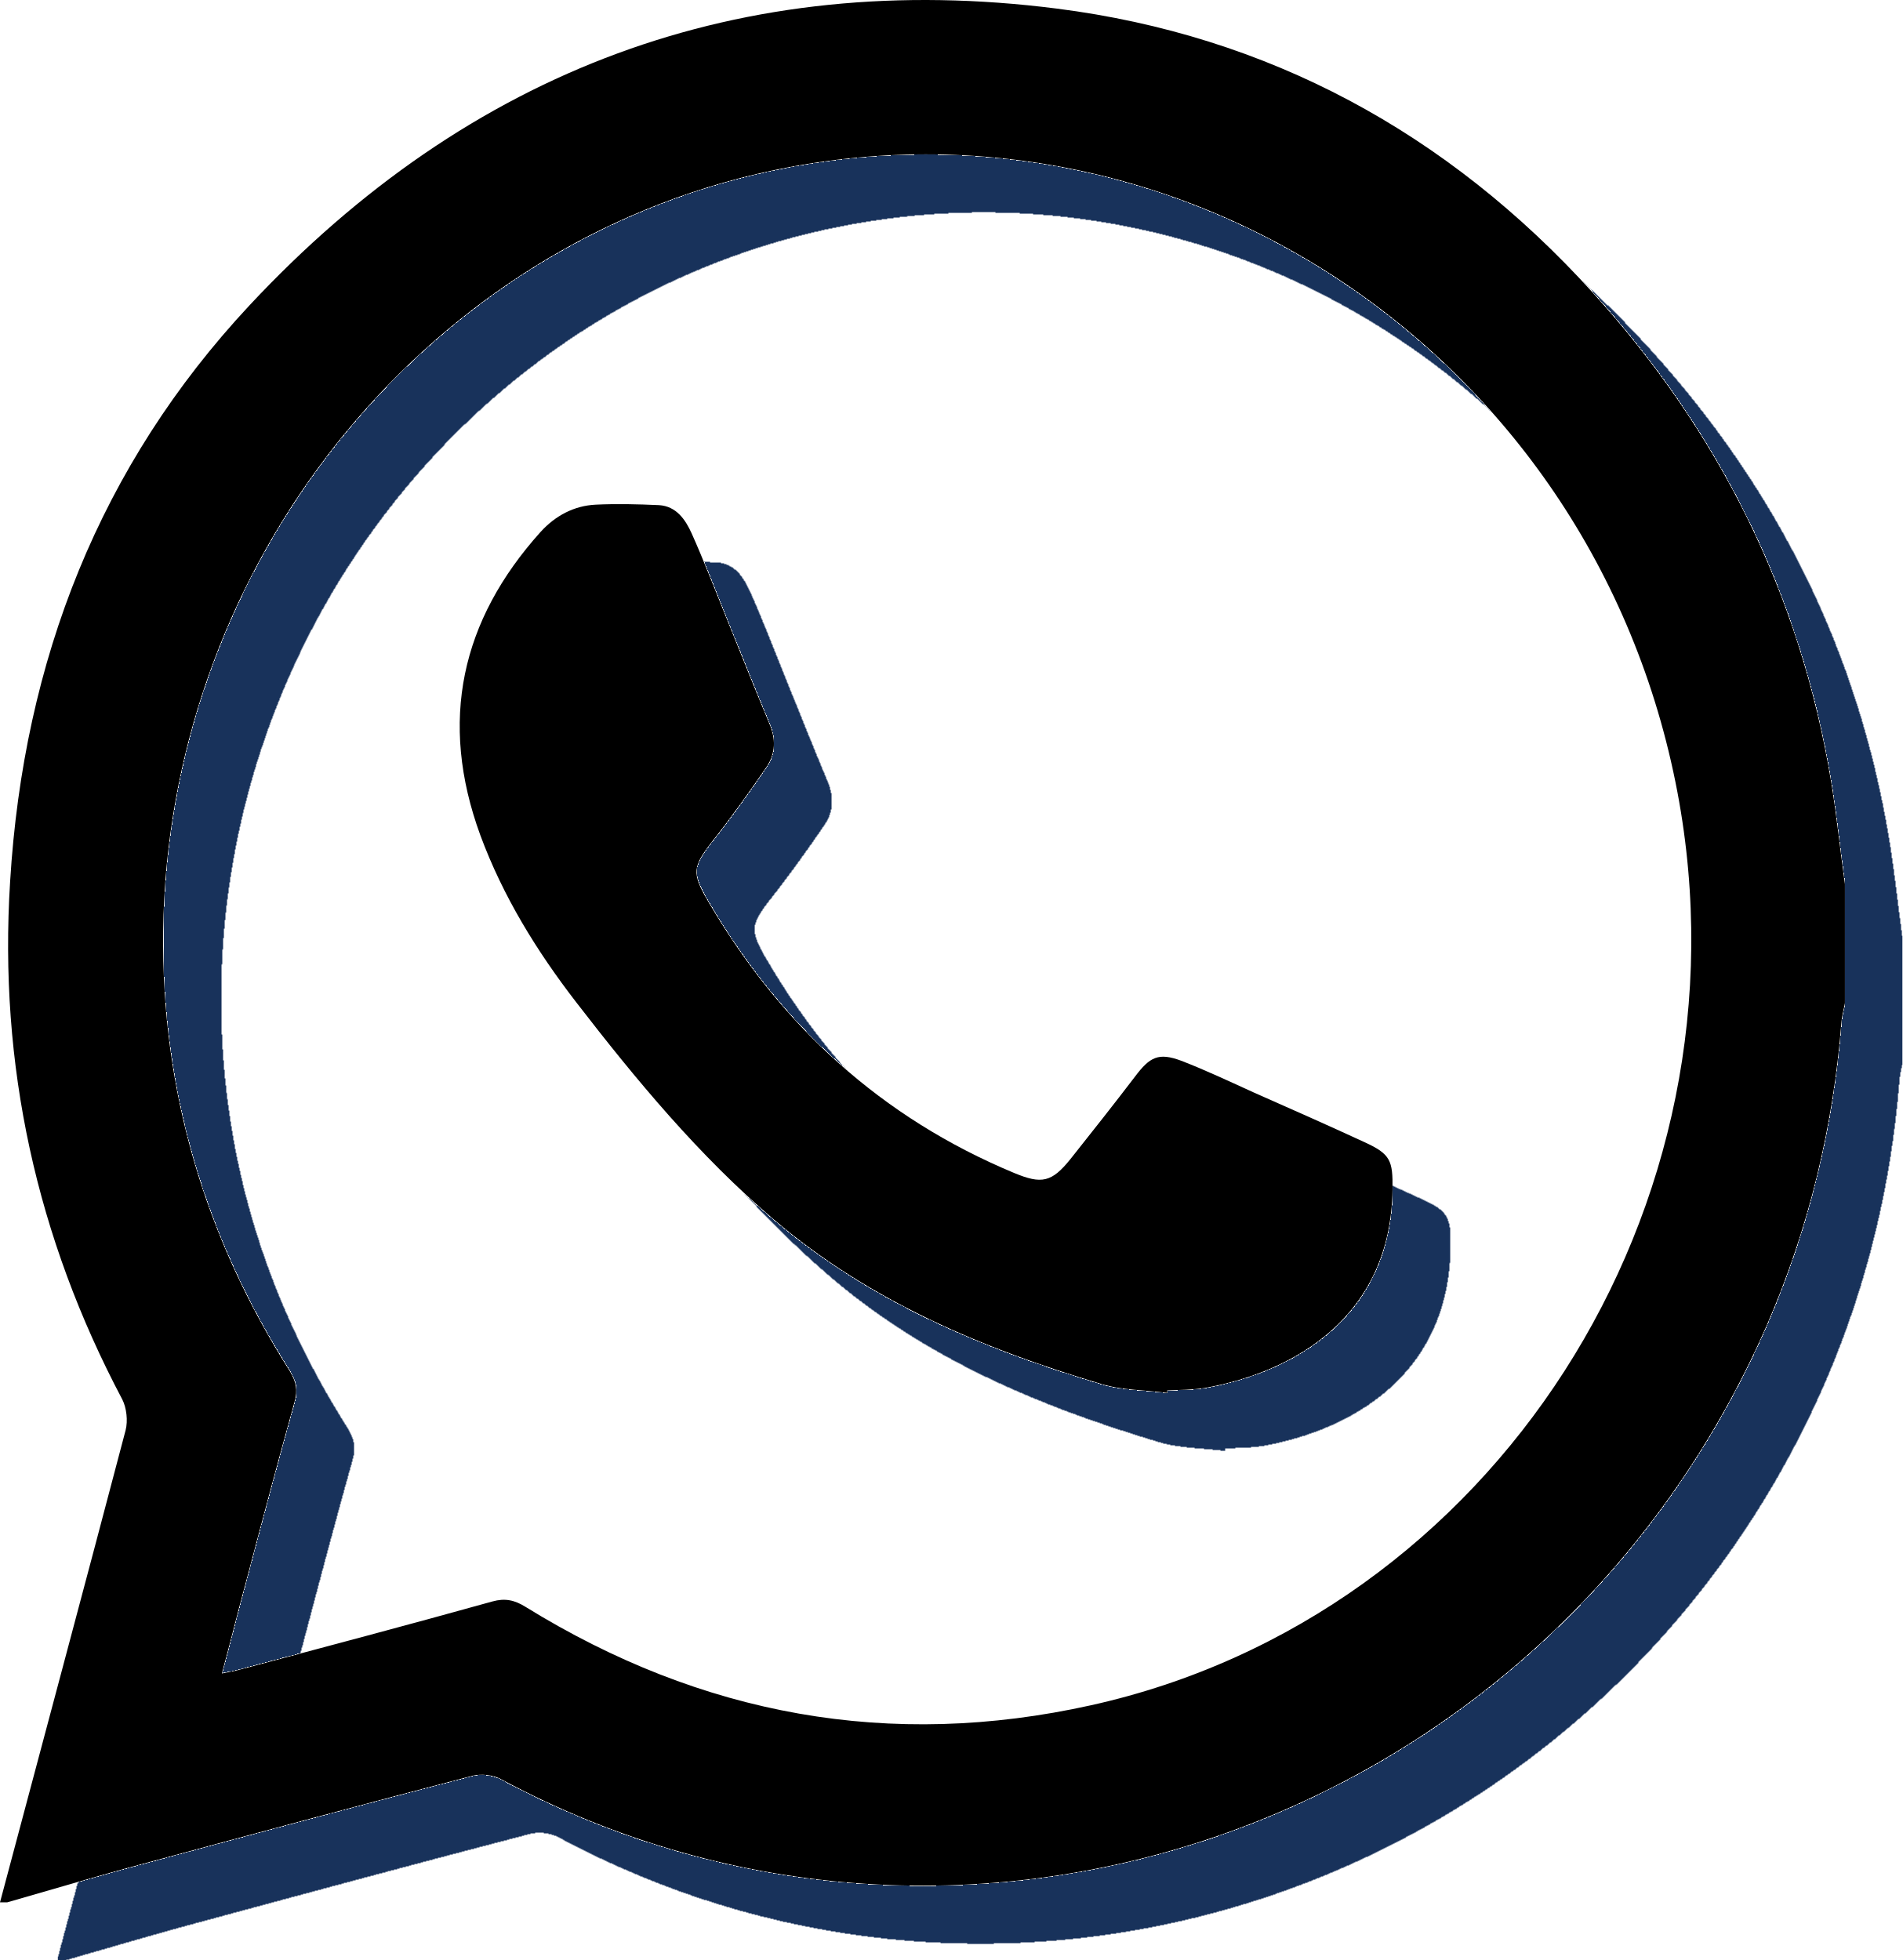
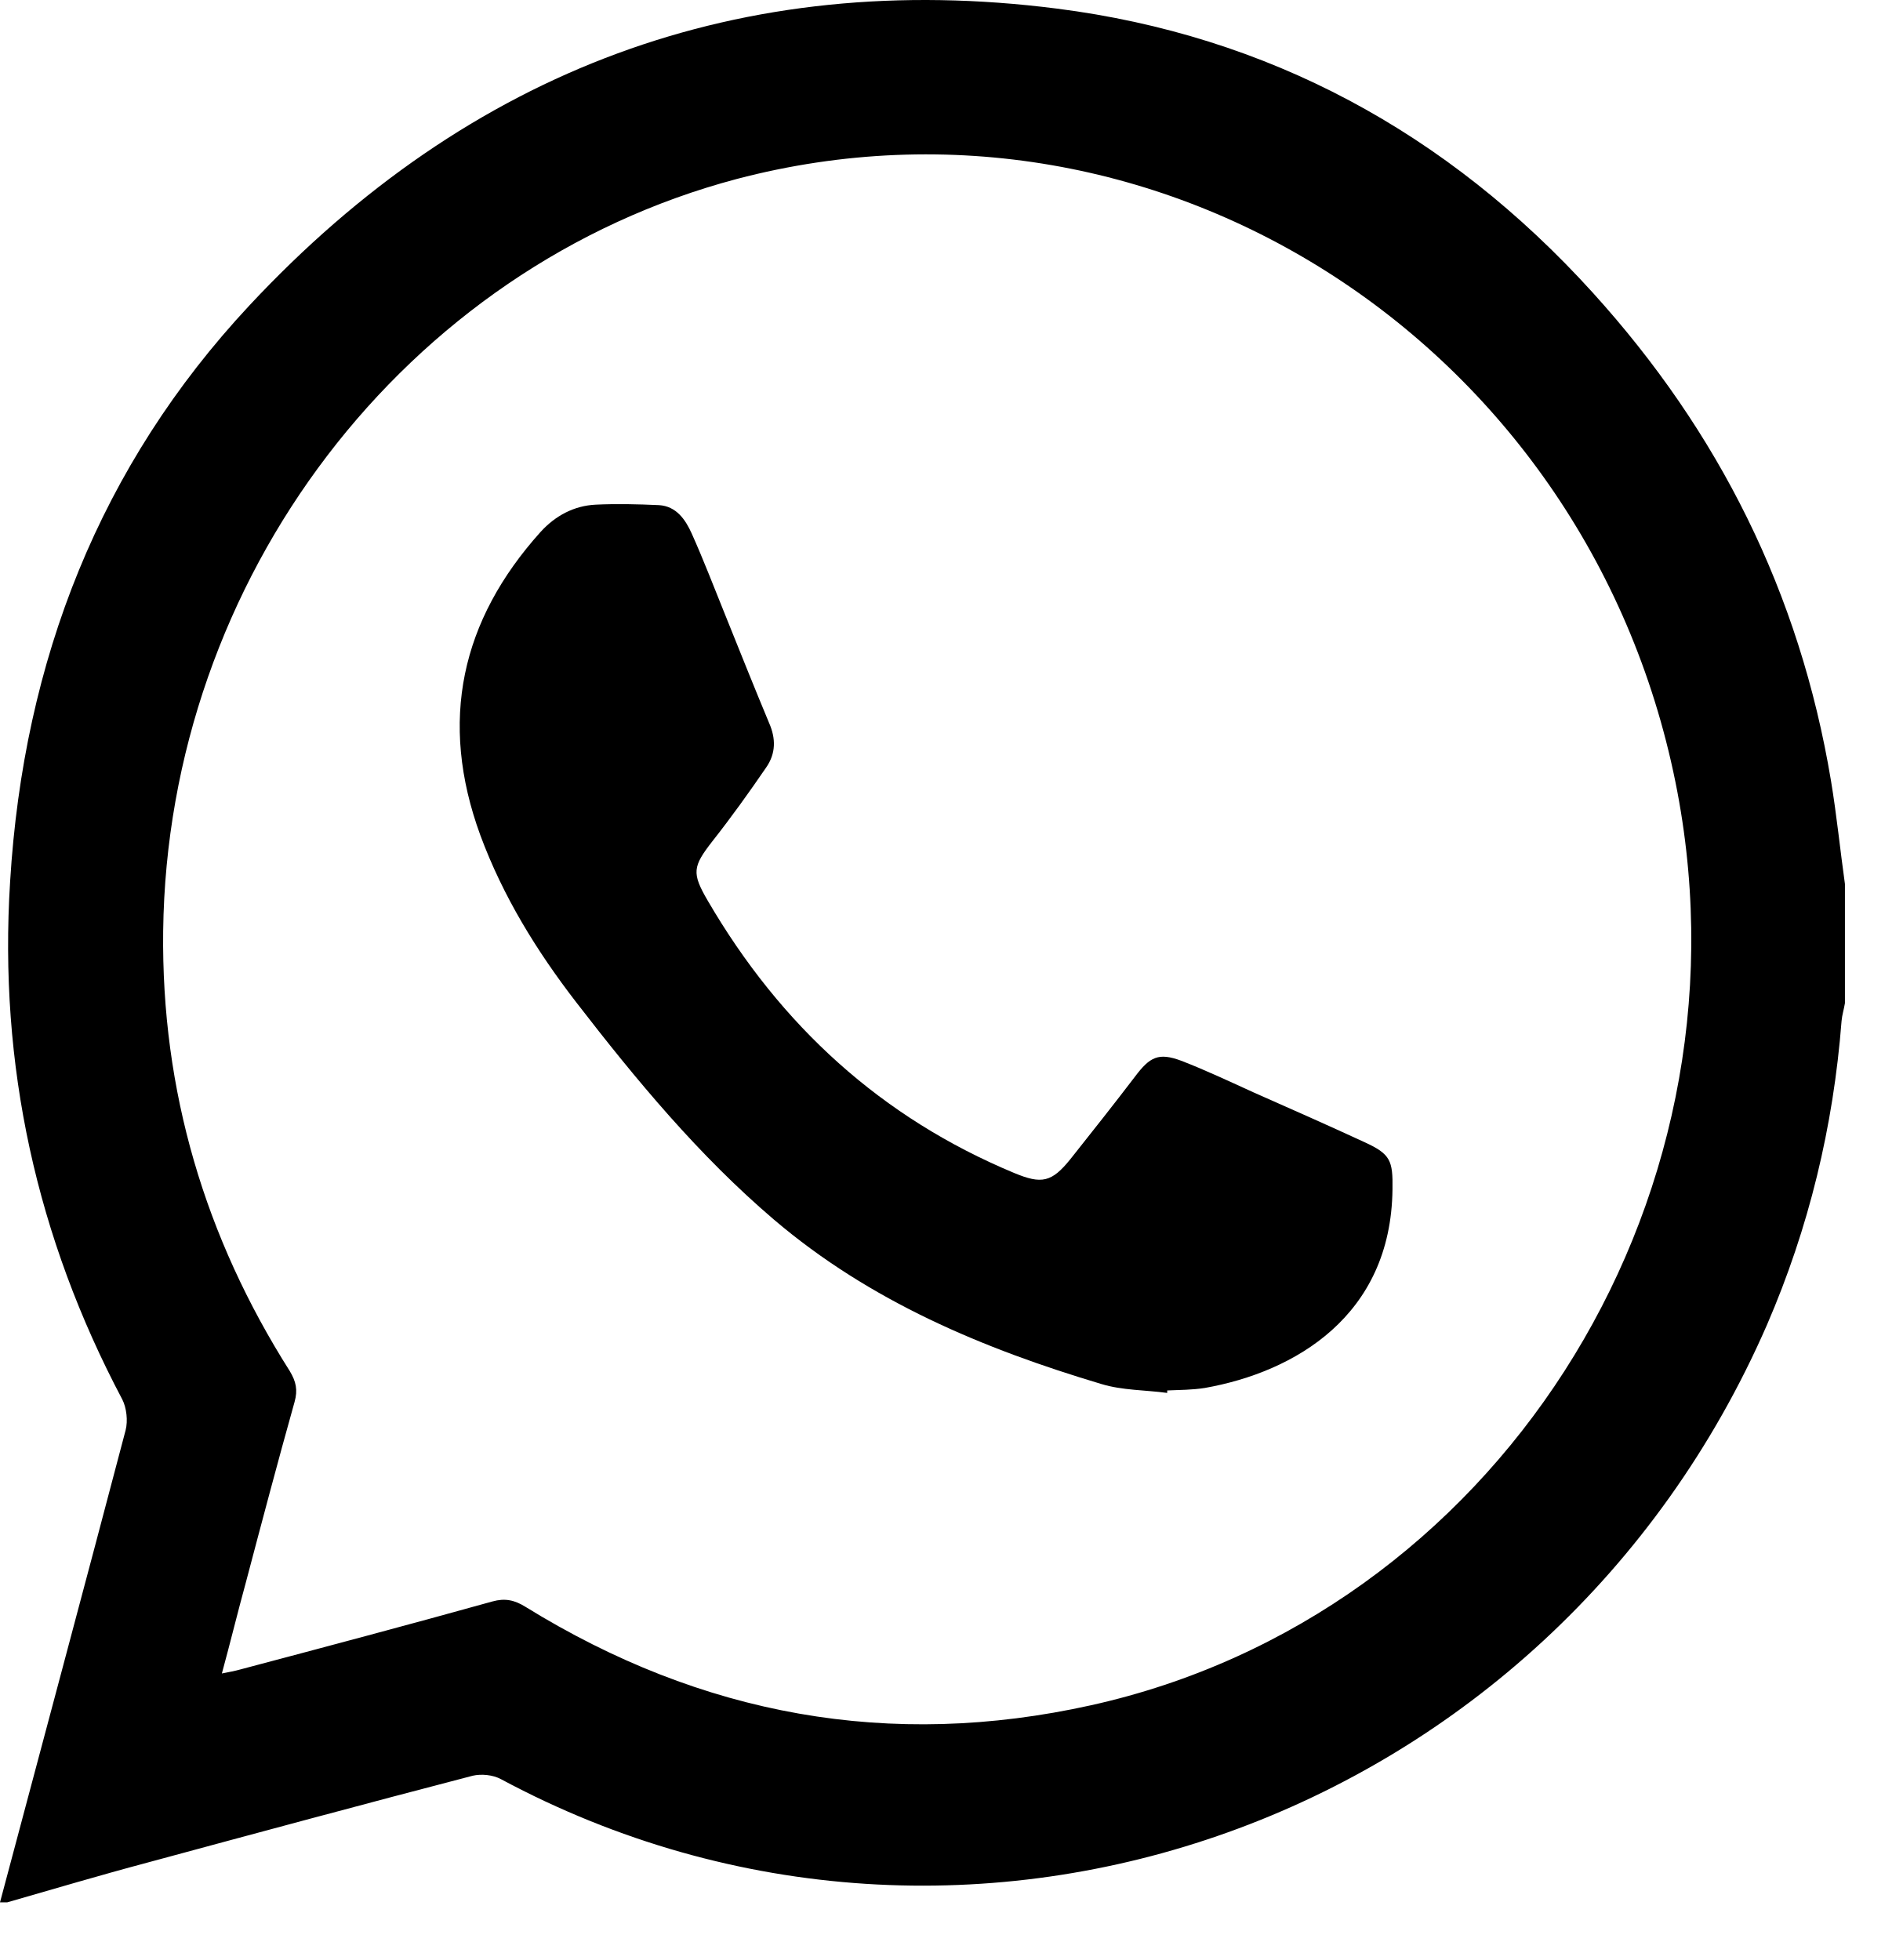
<svg xmlns="http://www.w3.org/2000/svg" width="66" height="68" viewBox="0 0 66 68" fill="none">
-   <g filter="url(#filter0_d_310_592)">
-     <path d="M64 30.669C64 32.047 64 33.425 64 34.803C63.967 35.01 63.9 35.217 63.883 35.423C63.599 39.093 62.748 42.607 61.295 45.966C53.781 63.192 33.595 70.427 17.382 61.728C17.098 61.573 16.697 61.538 16.397 61.607C12.623 62.589 8.866 63.605 5.109 64.622C3.49 65.053 1.87 65.535 0.25 66C0.167 66 0.083 66 0 66C1.453 60.539 2.922 55.078 4.358 49.618C4.441 49.291 4.391 48.843 4.241 48.55C1.269 42.934 -0.05 36.956 0.351 30.583C0.818 22.9 3.473 16.147 8.649 10.6C16.296 2.401 25.73 -1.096 36.667 0.299C43.964 1.229 50.191 4.571 55.251 10.152C59.625 14.976 62.431 20.574 63.516 27.086C63.716 28.292 63.833 29.48 64 30.669ZM7.697 58.059C7.965 58.007 8.148 57.973 8.332 57.921C11.254 57.146 14.176 56.37 17.081 55.561C17.515 55.44 17.849 55.509 18.233 55.75C24.344 59.523 30.873 60.712 37.852 59.161C51.811 56.06 60.911 41.883 58.189 27.482C55.267 12.065 40.324 2.332 25.563 6.208C14.059 9.257 5.811 20.058 5.66 32.305C5.594 37.852 7.113 42.934 10.052 47.568C10.269 47.93 10.335 48.222 10.219 48.636C9.634 50.72 9.083 52.805 8.532 54.889C8.248 55.923 7.998 56.956 7.697 58.059Z" fill="currentColor" />
-     <path d="M40.49 48.326C39.722 48.222 38.938 48.24 38.203 48.016C34.112 46.793 30.188 45.156 26.849 42.314C24.244 40.092 22.073 37.473 19.986 34.769C18.617 32.994 17.448 31.1 16.664 28.981C15.211 25.019 15.996 21.522 18.751 18.456C19.268 17.887 19.92 17.543 20.671 17.508C21.389 17.474 22.124 17.491 22.858 17.525C23.459 17.56 23.777 18.025 23.994 18.507C24.411 19.437 24.779 20.402 25.163 21.349C25.663 22.59 26.164 23.847 26.682 25.088C26.916 25.622 26.916 26.138 26.582 26.621C25.981 27.499 25.363 28.361 24.712 29.187C24.027 30.066 23.994 30.29 24.545 31.237C27.083 35.596 30.589 38.782 35.181 40.695C36.133 41.091 36.483 41.022 37.134 40.212C37.886 39.265 38.637 38.317 39.372 37.353C39.889 36.664 40.19 36.509 40.975 36.801C41.826 37.129 42.661 37.525 43.496 37.904C44.782 38.472 46.067 39.041 47.336 39.627C48.238 40.04 48.321 40.264 48.305 41.263C48.255 45.656 44.915 47.602 41.793 48.154C41.359 48.222 40.925 48.222 40.49 48.24C40.49 48.291 40.49 48.309 40.49 48.326Z" fill="currentColor" />
-   </g>
-   <defs>
-     <filter id="filter0_d_310_592" x="0" y="0" width="66" height="68" filterUnits="userSpaceOnUse" color-interpolation-filters="sRGB">
-       <feFlood flood-opacity="0" result="BackgroundImageFix" />
-       <feColorMatrix in="SourceAlpha" type="matrix" values="0 0 0 0 0 0 0 0 0 0 0 0 0 0 0 0 0 0 127 0" result="hardAlpha" />
-       <feOffset dx="2" dy="2" />
-       <feComposite in2="hardAlpha" operator="out" />
-       <feColorMatrix type="matrix" values="0 0 0 0 0.094 0 0 0 0 0.196 0 0 0 0 0.357 0 0 0 1 0" />
-       <feBlend mode="normal" in2="BackgroundImageFix" result="effect1_dropShadow_310_592" />
-       <feBlend mode="normal" in="SourceGraphic" in2="effect1_dropShadow_310_592" result="shape" />
-     </filter>
-   </defs>
+   <path d="M64 30.669C64 32.047 64 33.425 64 34.803C63.967 35.01 63.9 35.217 63.883 35.423C63.599 39.093 62.748 42.607 61.295 45.966C53.781 63.192 33.595 70.427 17.382 61.728C17.098 61.573 16.697 61.538 16.397 61.607C12.623 62.589 8.866 63.605 5.109 64.622C3.49 65.053 1.87 65.535 0.25 66C0.167 66 0.083 66 0 66C1.453 60.539 2.922 55.078 4.358 49.618C4.441 49.291 4.391 48.843 4.241 48.55C1.269 42.934 -0.05 36.956 0.351 30.583C0.818 22.9 3.473 16.147 8.649 10.6C16.296 2.401 25.73 -1.096 36.667 0.299C43.964 1.229 50.191 4.571 55.251 10.152C59.625 14.976 62.431 20.574 63.516 27.086C63.716 28.292 63.833 29.48 64 30.669ZM7.697 58.059C7.965 58.007 8.148 57.973 8.332 57.921C11.254 57.146 14.176 56.37 17.081 55.561C17.515 55.44 17.849 55.509 18.233 55.75C24.344 59.523 30.873 60.712 37.852 59.161C51.811 56.06 60.911 41.883 58.189 27.482C55.267 12.065 40.324 2.332 25.563 6.208C14.059 9.257 5.811 20.058 5.66 32.305C5.594 37.852 7.113 42.934 10.052 47.568C10.269 47.93 10.335 48.222 10.219 48.636C9.634 50.72 9.083 52.805 8.532 54.889C8.248 55.923 7.998 56.956 7.697 58.059Z" fill="currentColor" />
+   <path d="M40.49 48.326C39.722 48.222 38.938 48.24 38.203 48.016C34.112 46.793 30.188 45.156 26.849 42.314C24.244 40.092 22.073 37.473 19.986 34.769C18.617 32.994 17.448 31.1 16.664 28.981C15.211 25.019 15.996 21.522 18.751 18.456C19.268 17.887 19.92 17.543 20.671 17.508C21.389 17.474 22.124 17.491 22.858 17.525C23.459 17.56 23.777 18.025 23.994 18.507C24.411 19.437 24.779 20.402 25.163 21.349C25.663 22.59 26.164 23.847 26.682 25.088C26.916 25.622 26.916 26.138 26.582 26.621C25.981 27.499 25.363 28.361 24.712 29.187C24.027 30.066 23.994 30.29 24.545 31.237C27.083 35.596 30.589 38.782 35.181 40.695C36.133 41.091 36.483 41.022 37.134 40.212C37.886 39.265 38.637 38.317 39.372 37.353C39.889 36.664 40.19 36.509 40.975 36.801C41.826 37.129 42.661 37.525 43.496 37.904C44.782 38.472 46.067 39.041 47.336 39.627C48.238 40.04 48.321 40.264 48.305 41.263C48.255 45.656 44.915 47.602 41.793 48.154C41.359 48.222 40.925 48.222 40.49 48.24C40.49 48.291 40.49 48.309 40.49 48.326Z" fill="currentColor" />
</svg>
